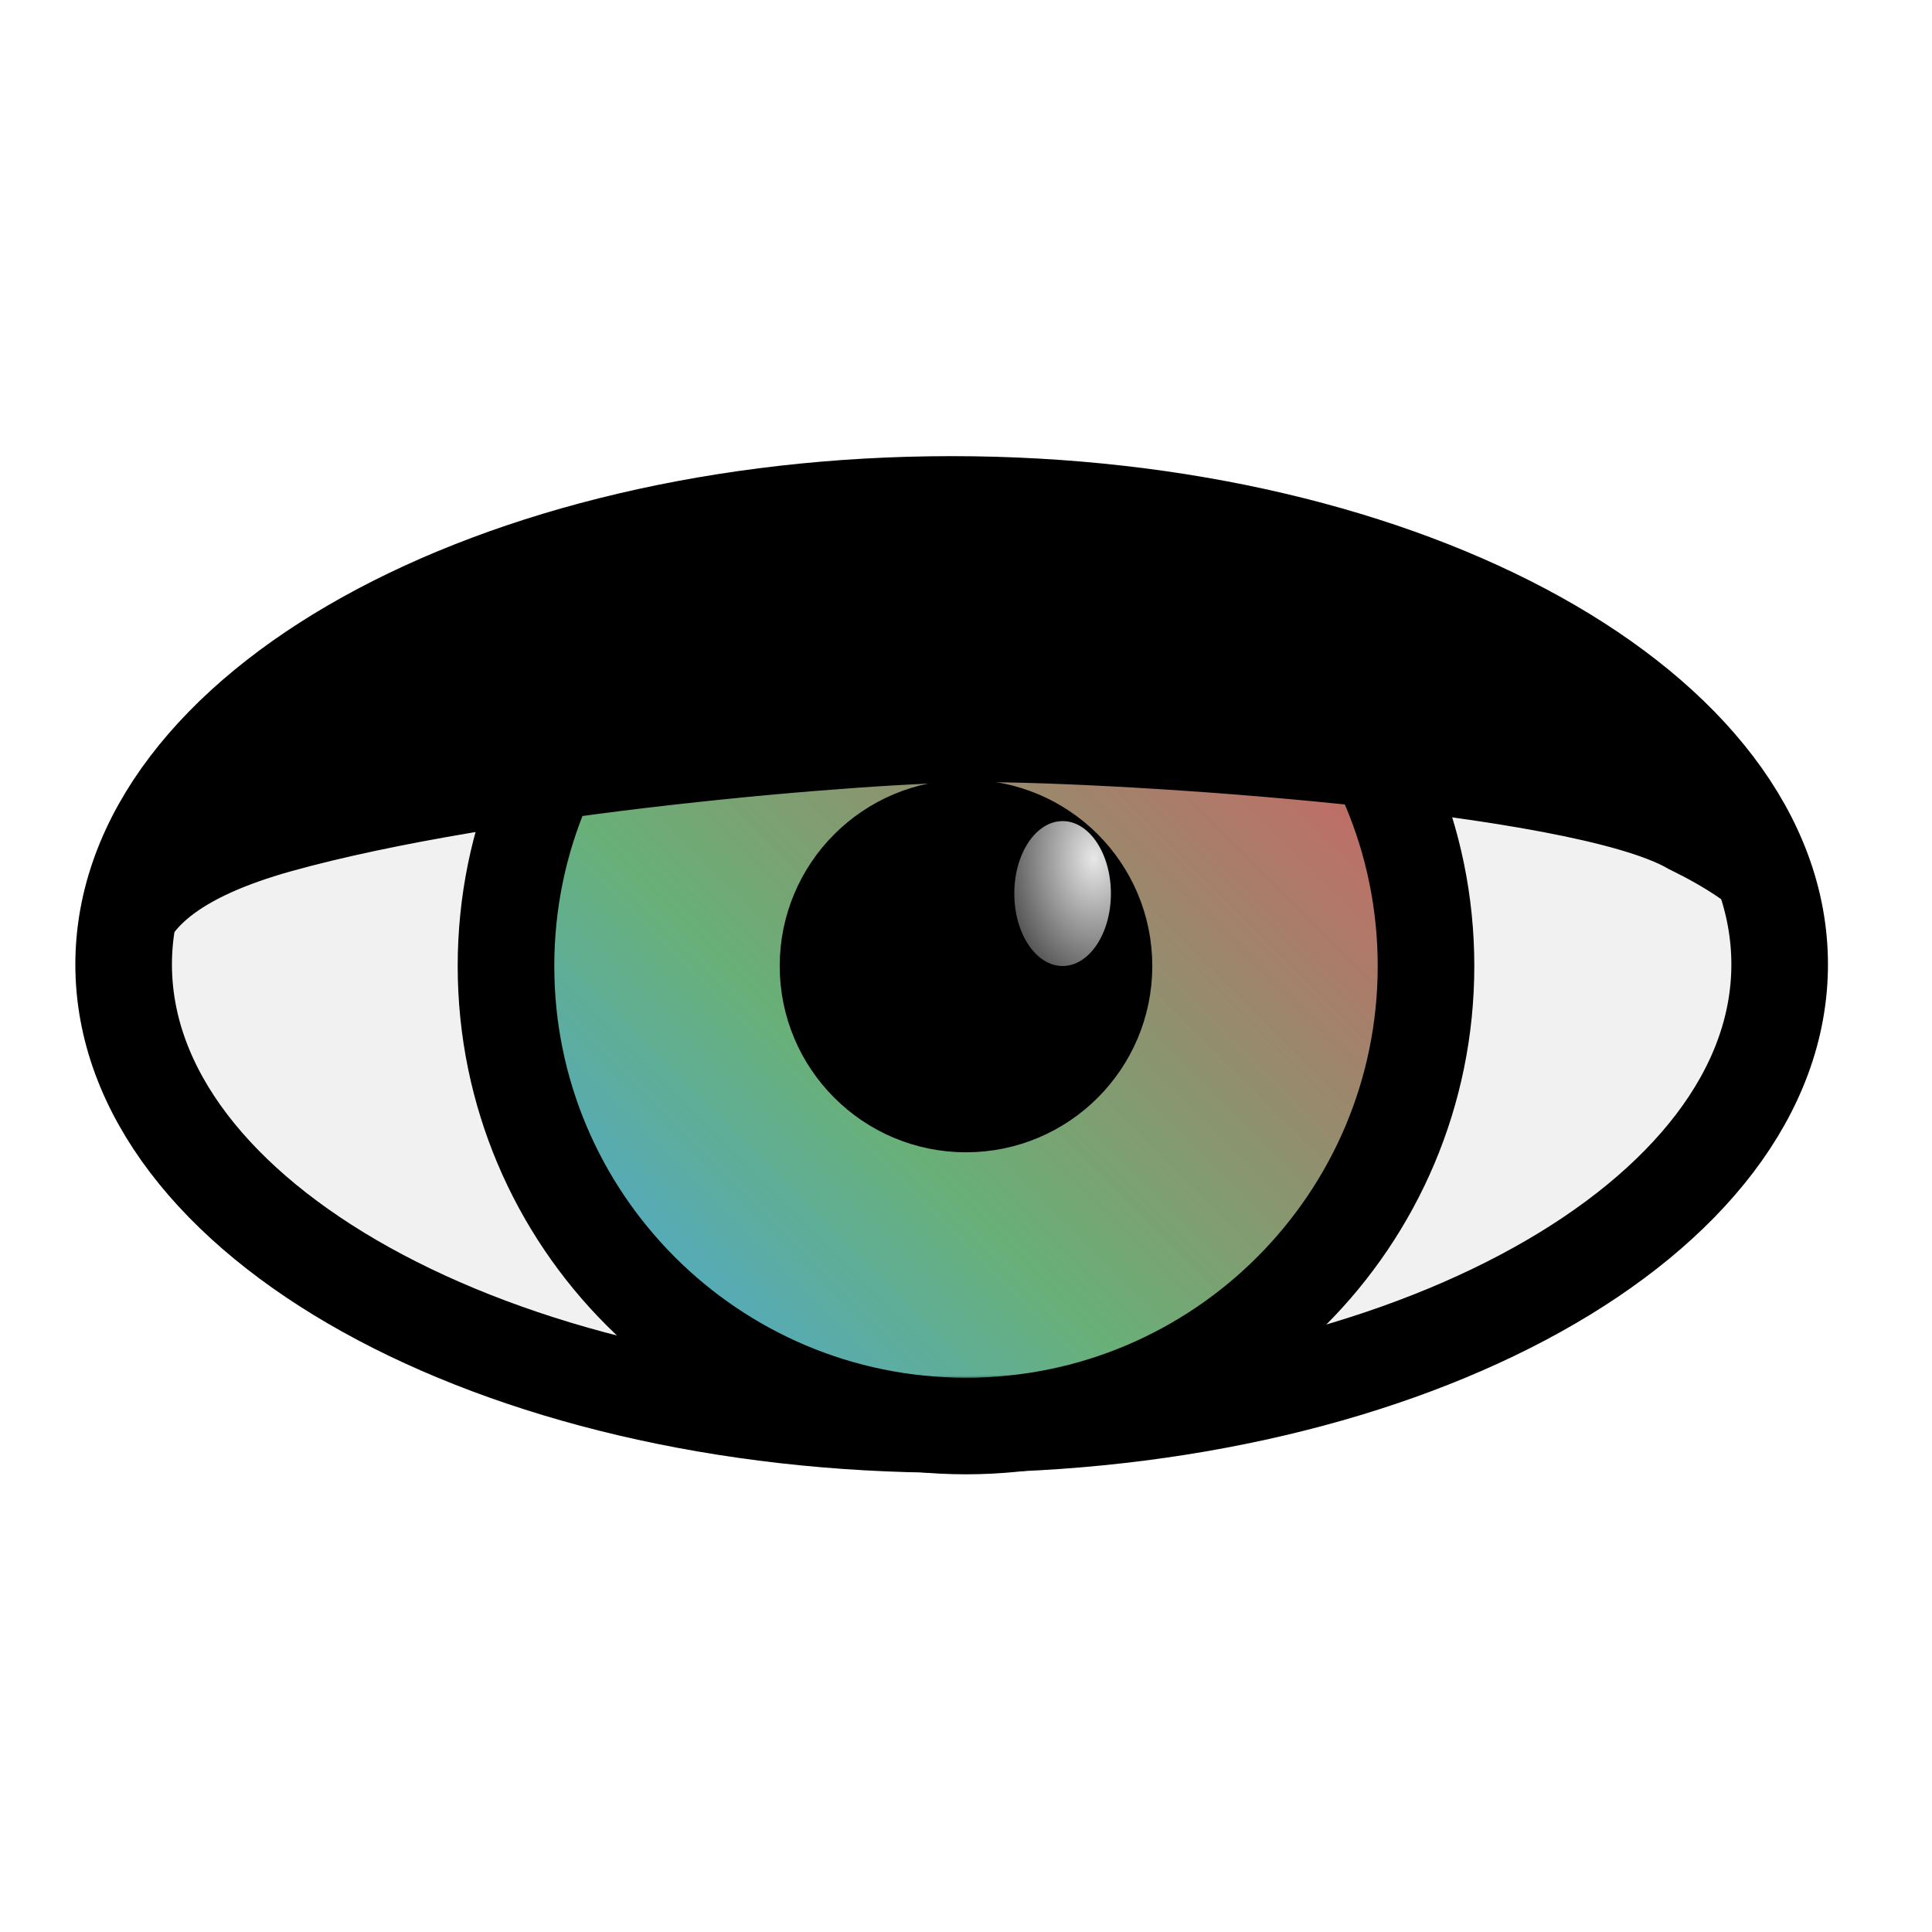
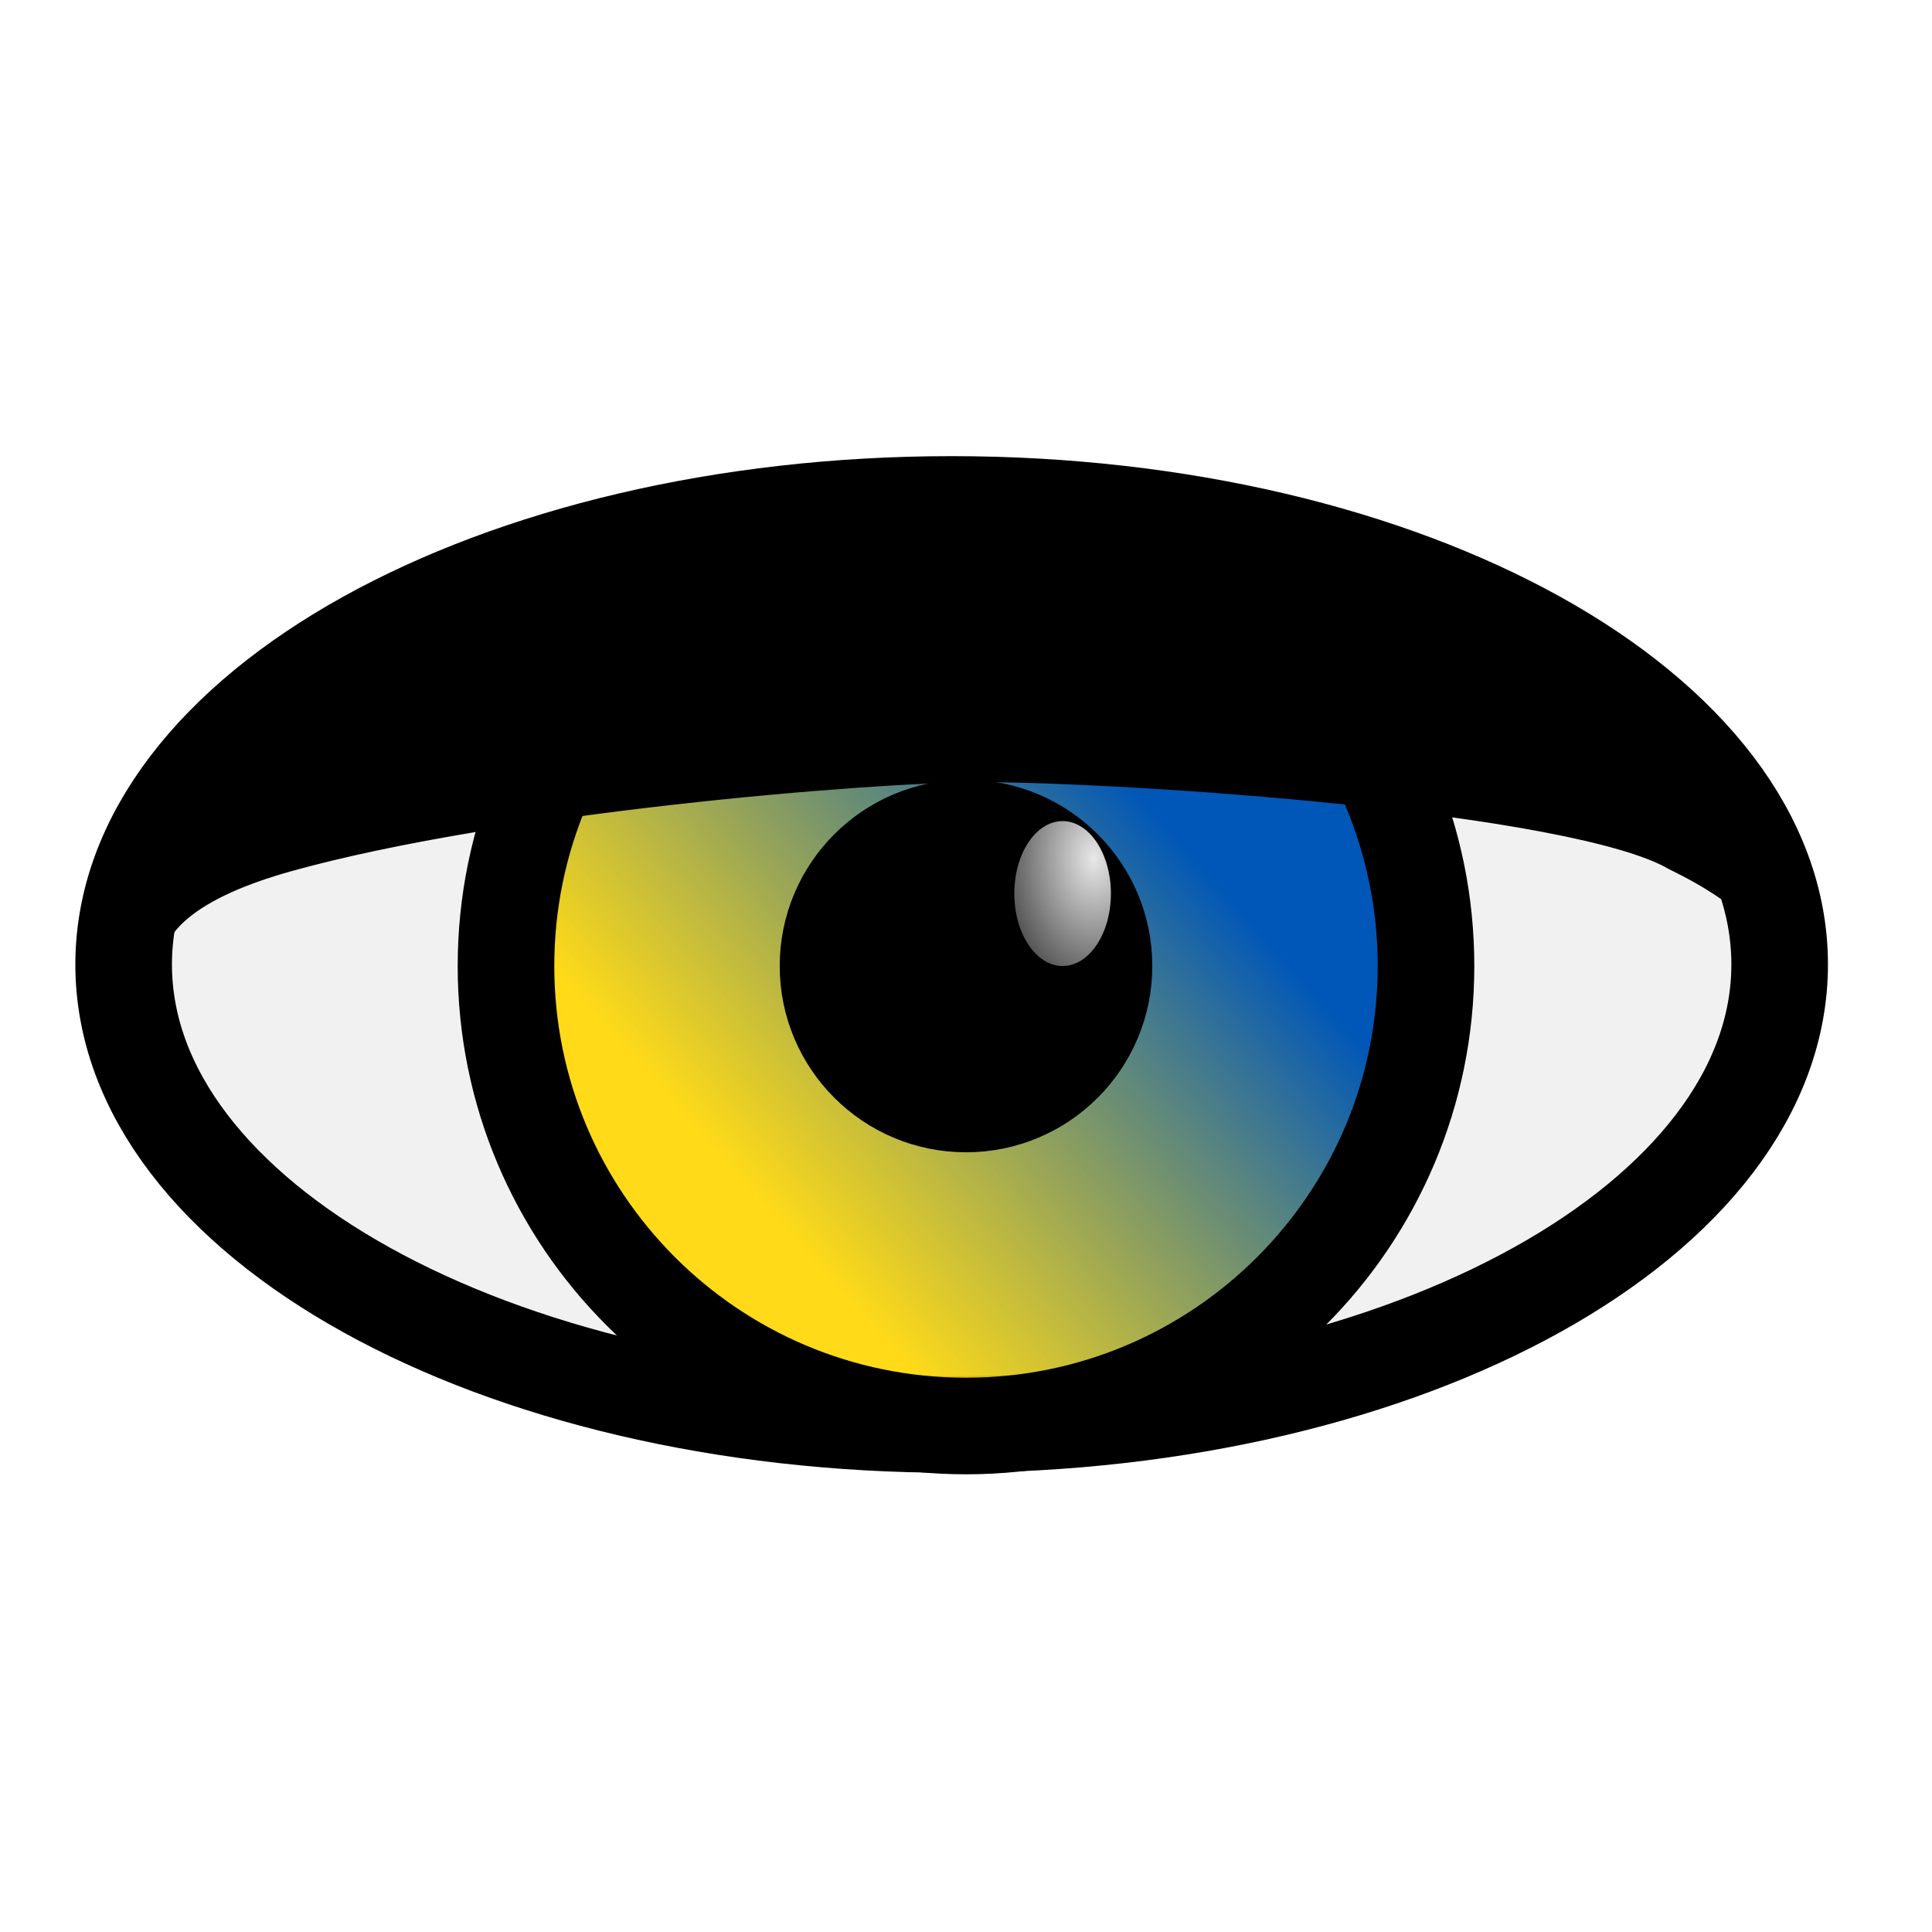
<svg xmlns="http://www.w3.org/2000/svg" width="40" height="40" viewBox="0 0 40 40">
  <defs>
-     <linearGradient id="eyehealthpluginicon-a" x1="5%" x2="90%" y1="90%" y2="5%">
-       <stop offset="0%" stop-color="#389FD6" stop-opacity=".9" />
-       <stop offset="35%" stop-color="#59A869" stop-opacity=".9" />
-       <stop offset="100%" stop-color="#DB5860" />
+     <linearGradient id="eyehealthpluginicon-a" x1="5%" x2="50%" y1="50%" y2="10%">
+       <stop offset="0%" stop-color="#ffd700" stop-opacity=".9" />
+       <stop offset="100%" stop-color="#0057b8" />
    </linearGradient>
    <radialGradient id="pluginiconeye-b" cx="82.36%" cy="25.716%" r="144.737%" fx="82.36%" fy="25.716%" gradientTransform="rotate(16.284 .813 .256) scale(1 .98815)">
      <stop offset="0%" stop-color="#FFF" />
      <stop offset="100%" />
    </radialGradient>
  </defs>
  <g fill="none" fill-rule="evenodd">
    <rect width="40" height="40" />
    <g fill-rule="nonzero" stroke="#000" stroke-width="2" transform="translate(1.905 9.524)">
      <ellipse cx="17.798" cy="10.444" fill="#F1F1F1" rx="17.143" ry="9.524" />
      <circle cx="18.095" cy="10.476" r="9.524" fill="url(#eyehealthpluginicon-a)" />
      <circle cx="18.095" cy="10.476" r="2.857" fill="#000" />
    </g>
    <ellipse cx="22" cy="18.5" rx="1" ry="1.5" fill="url(#pluginiconeye-b)" fill-opacity=".91" />
    <path fill="#000" fill-rule="nonzero" stroke="#000" d="M0,8.571 C0.02,7.085 1.627,5.211 4.823,2.952 C9.191,-0.137 15.551,0.001 17.479,0.001 C19.331,0.001 26.594,0.074 30.104,2.952 C32.892,5.238 34.286,7.111 34.286,8.571 C34.286,7.705 33.501,6.889 31.93,6.123 C29.775,4.869 20.38,4.265 17.479,4.265 C15.064,4.265 7.413,4.91 3.053,6.123 C1.018,6.689 0,7.505 0,8.571 Z" transform="translate(2.857 11.429)" />
  </g>
</svg>
